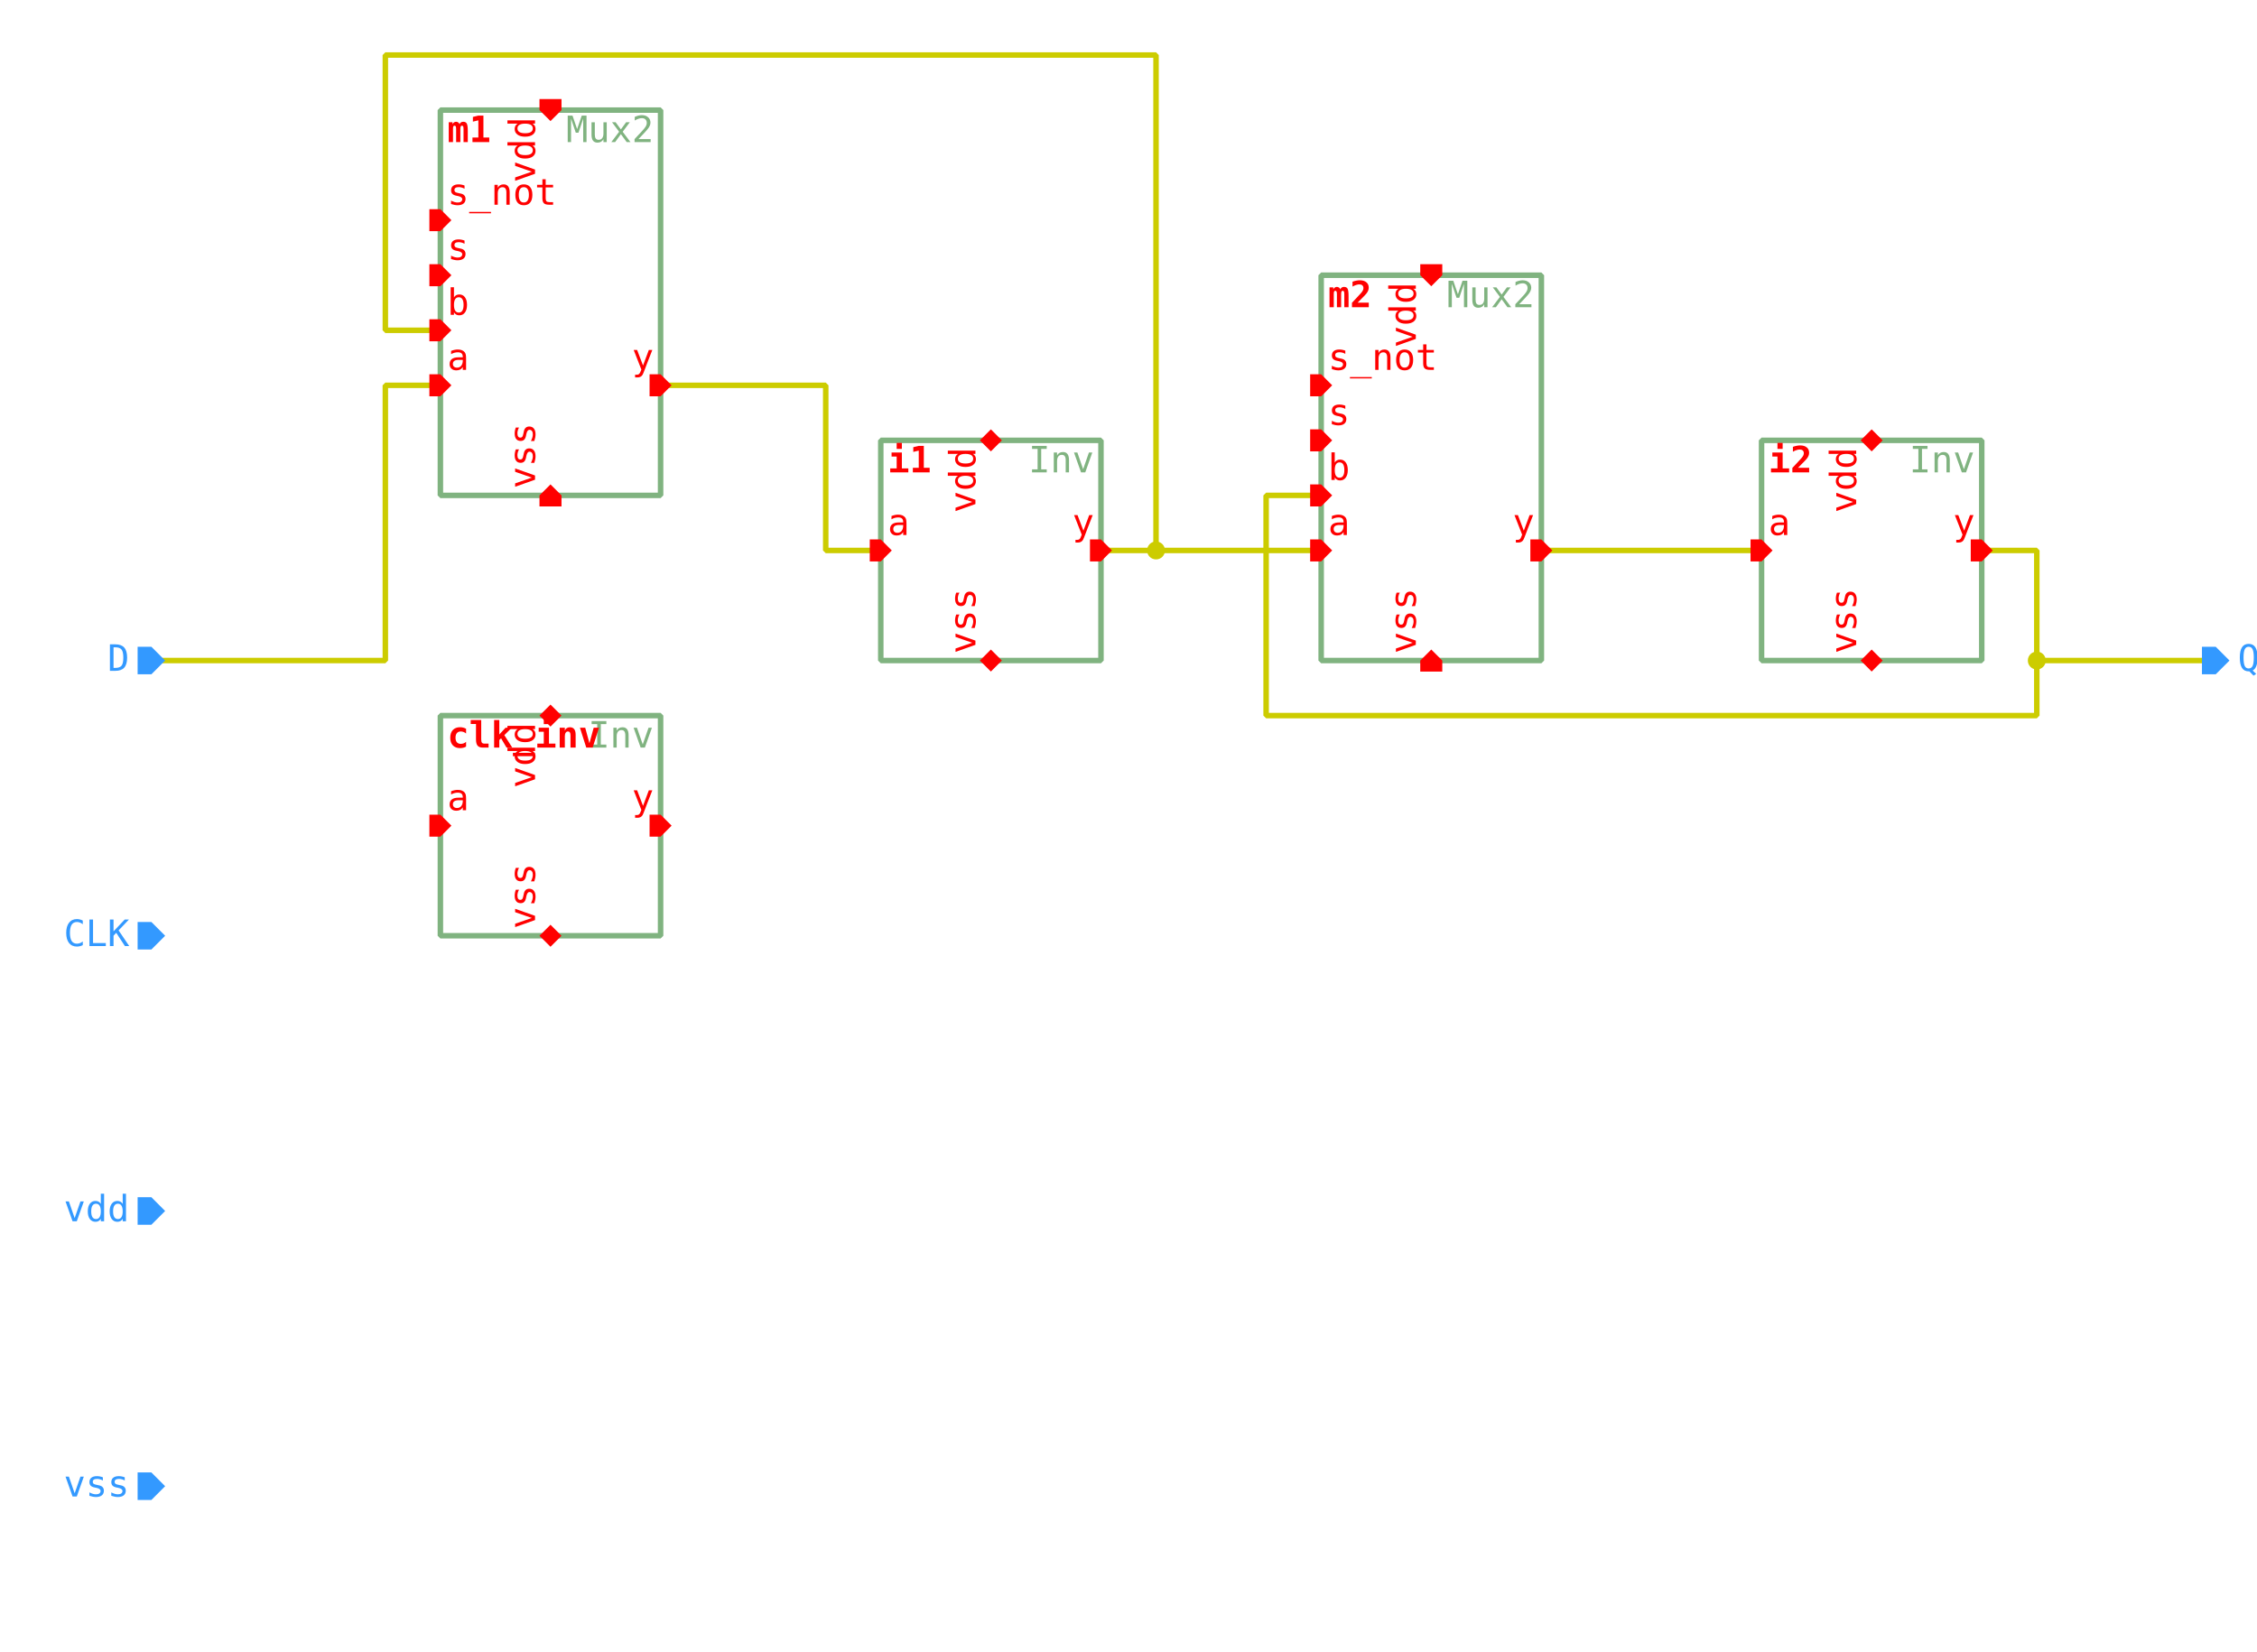
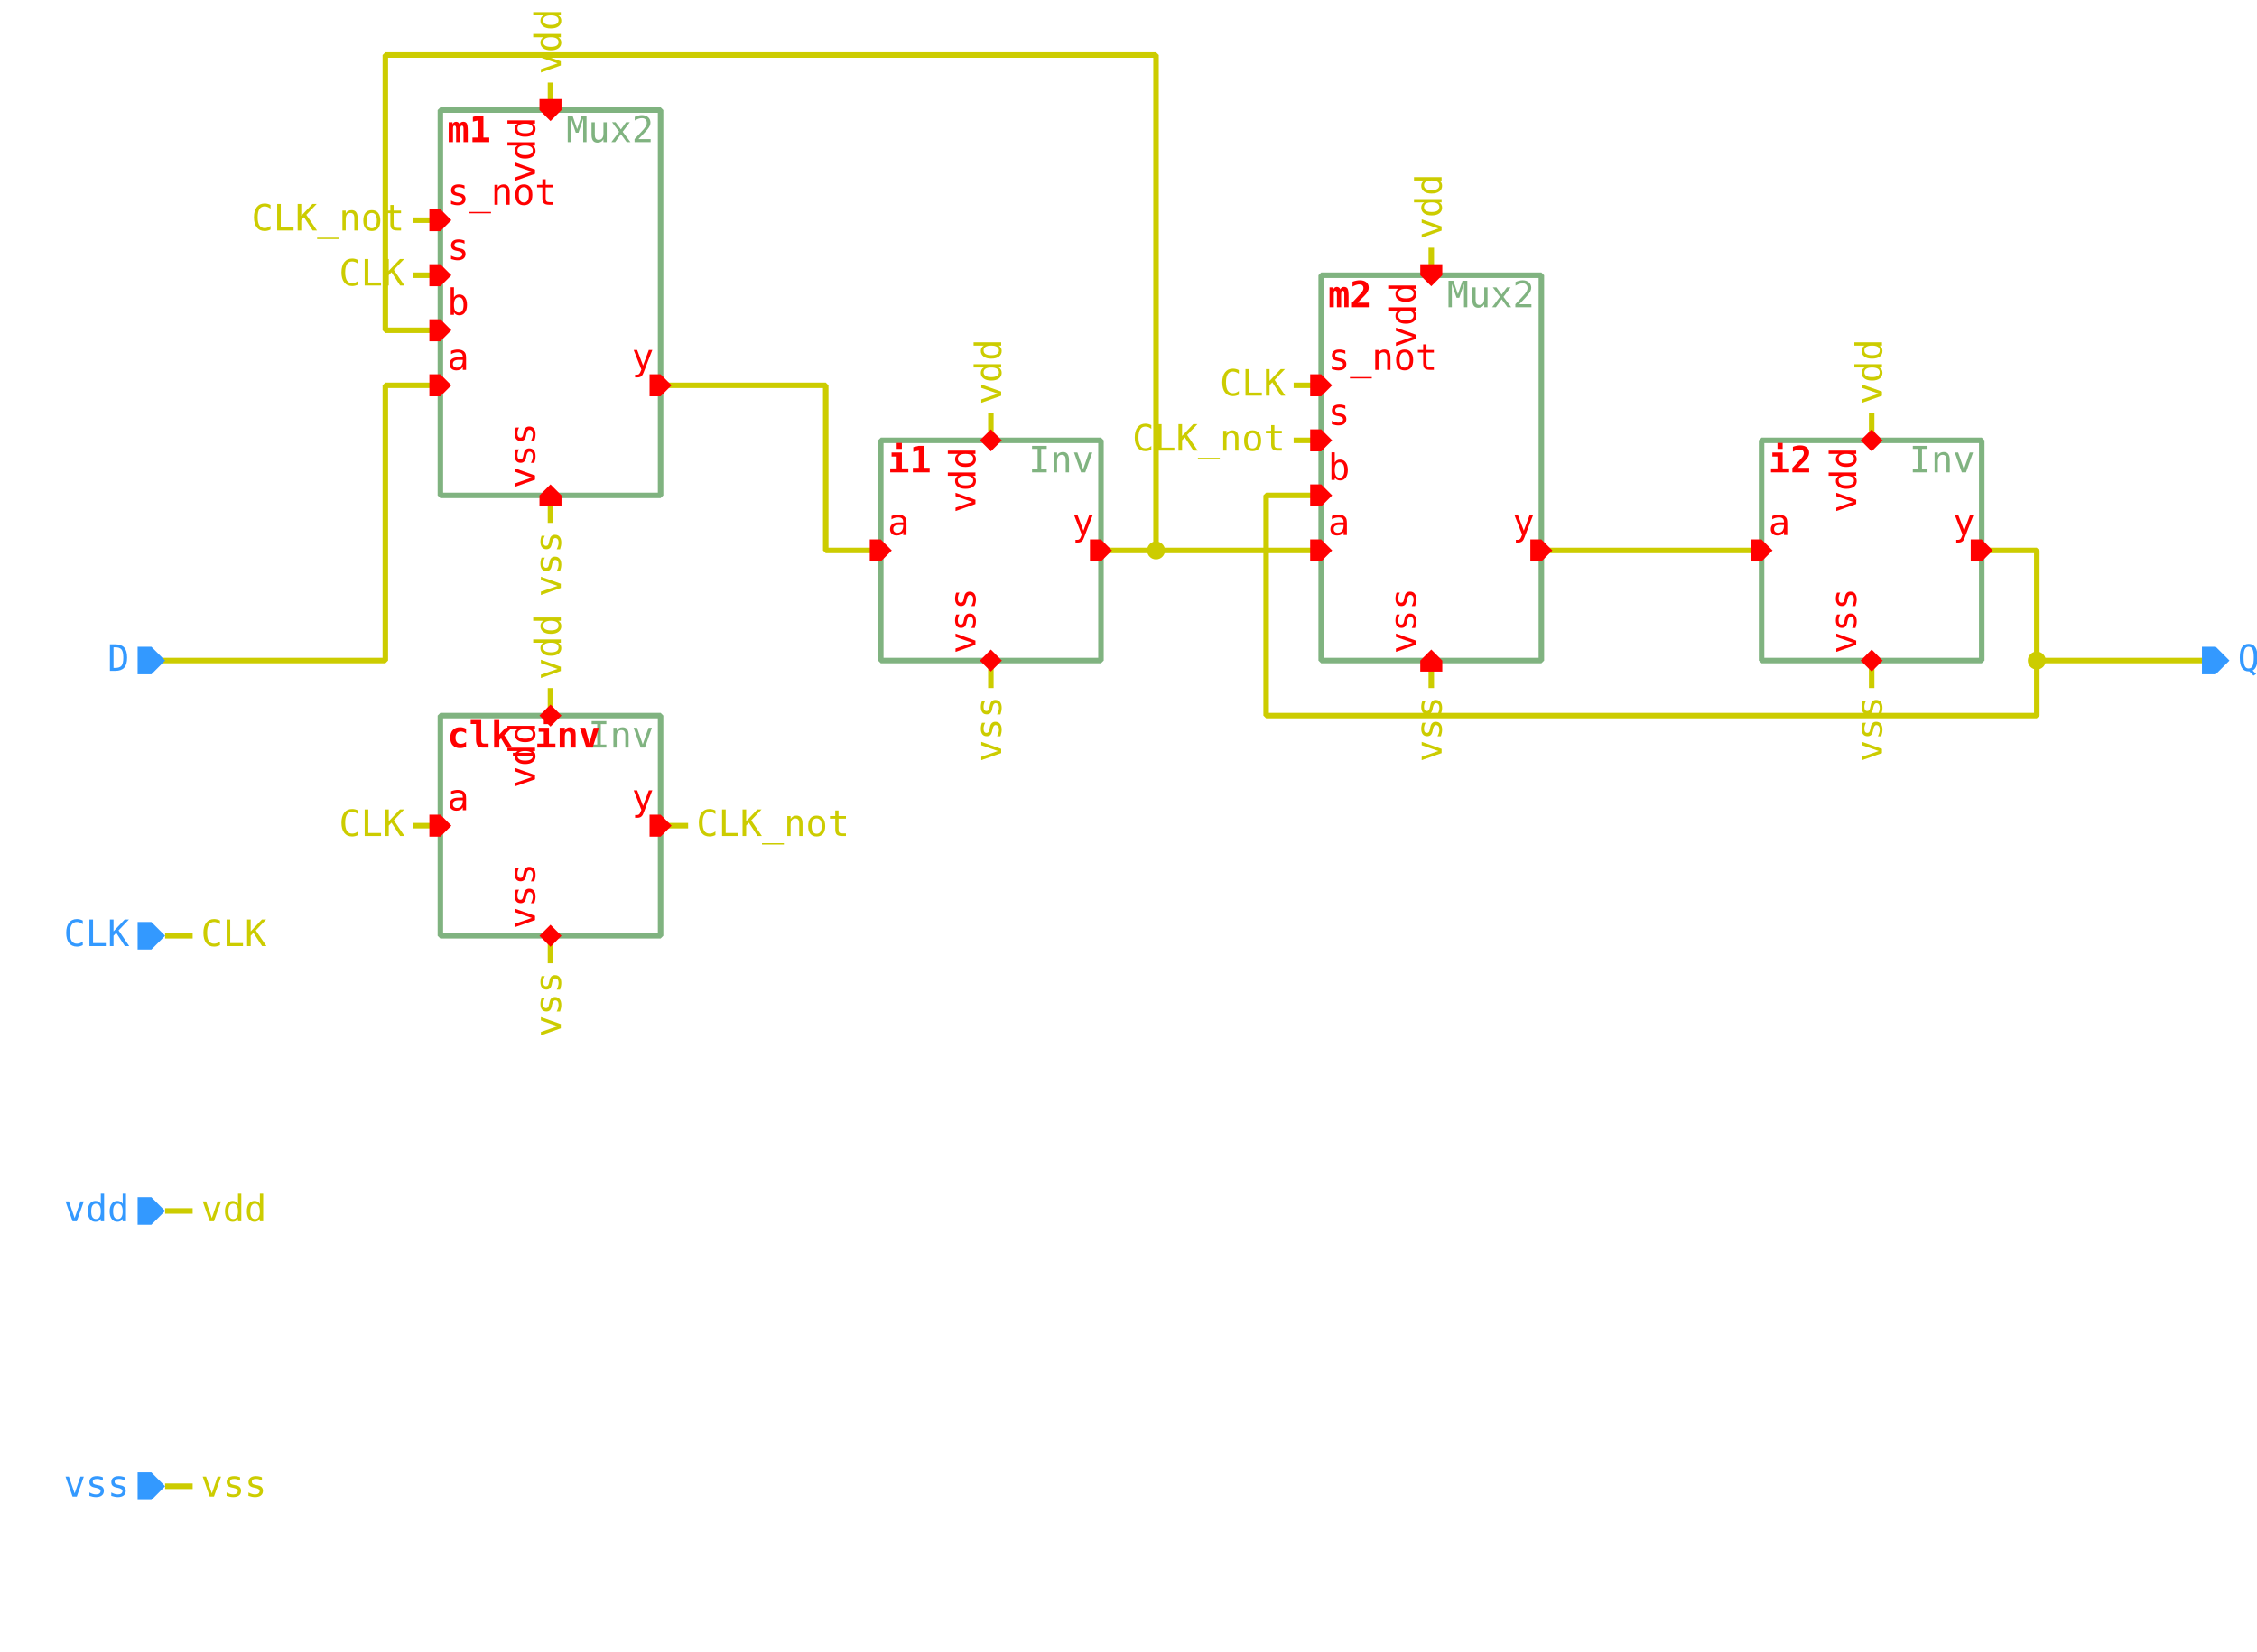
<svg xmlns="http://www.w3.org/2000/svg" width="1435.0px" height="1050.0px" viewBox="-1.0 -1.0 41.0 30.0">
  <style type="text/css">svg { stroke-linecap: butt; stroke-linejoin: bevel; } text { font-size: 11pt; font-family: "Inconsolata", monospace; font-stretch: 75%; } .instanceName { font-weight: bold; fill: #f00; } .pinLabel, .pinArrow { fill: #f00; } .params, .cellName { fill: #80b380; } .symbolOutline { stroke: #80b380; } .symbolPoly { stroke: #000; } .symbolOutline, .symbolPoly, .schemWire, .tapPoint { fill: none; stroke-width: 0.1; } .grid { fill: #ccc; } .schemWire, .tapPoint { stroke: #cc0; } .schemWire { stroke-linecap: square; } .connPoint, .tapPointLabel { fill: #cc0; } .portArrow, .portLabel { fill: #39f; } .errorMarker { stroke: #f00; fill: none; stroke-width: 0.1; } .errorLabel { fill: #f00; }</style>
  <g transform="matrix(1 0 0 -1 0 28.0)">
    <path d="M39.0 17.0 L38.0 17.0 L36.0 17.0 L36.0 19.0 L35.0 19.0" class="schemWire" />
    <path d="M36.0 17.0 L36.0 16.0 L22.0 16.0 L22.0 20.0 L23.0 20.0" class="schemWire" />
    <path d="M7.0 23.0 L6.0 23.0 L6.0 28.0 L20.0 28.0 L20.0 19.0 L19.0 19.0" class="schemWire" />
    <path d="M20.0 19.0 L23.0 19.0" class="schemWire" />
    <path d="M27.0 19.0 L31.0 19.0" class="schemWire" />
    <path d="M11.0 22.0 L14.0 22.0 L14.0 19.0 L15.0 19.0" class="schemWire" />
    <path d="M2.0 17.0 L6.0 17.0 L6.0 22.0 L7.0 22.0" class="schemWire" />
    <circle cx="36.0" cy="17.0" r="0.163" class="connPoint" />
    <circle cx="20.0" cy="19.0" r="0.163" class="connPoint" />
+     <path d="M0 0 L0 0.5" transform="matrix(0 -1 1 0 2.0 7.0)" class="tapPoint" />
+     <text transform="matrix(0.045 0 0 -0.045 2.65 7.0)" dominant-baseline="middle" text-anchor="start" class="tapPointLabel">vdd</text>
+     <path d="M0 0 L0 0.5" transform="matrix(0 -1 1 0 2.0 2.0)" class="tapPoint" />
+     <text transform="matrix(0.045 0 0 -0.045 2.65 2.0)" dominant-baseline="middle" text-anchor="start" class="tapPointLabel">vss</text>
+     <path d="M0 0 L0 0.5" transform="matrix(0 -1 1 0 2.0 12.0)" class="tapPoint" />
+     <text transform="matrix(0.045 0 0 -0.045 2.65 12.0)" dominant-baseline="middle" text-anchor="start" class="tapPointLabel">CLK</text>
+     <path d="M0 0 L0 0.5" transform="matrix(1 0 0 1 9.0 27.0)" class="tapPoint" />
+     <text transform="matrix(0 0.045 0.045 0 9.0 27.65)" dominant-baseline="middle" text-anchor="start" class="tapPointLabel">vdd</text>
+     <path d="M0 0 L0 0.5" transform="matrix(-1 0 0 -1 9.0 20.0)" class="tapPoint" />
+     <text transform="matrix(0 0.045 0.045 0 9.0 19.35)" dominant-baseline="middle" text-anchor="end" class="tapPointLabel">vss</text>
+     <path d="M0 0 L0 0.5" transform="matrix(0 1 -1 0 7.0 24.0)" class="tapPoint" />
+     <text transform="matrix(0.045 0 0 -0.045 6.35 24.0)" dominant-baseline="middle" text-anchor="end" class="tapPointLabel">CLK</text>
+     <path d="M0 0 L0 0.5" transform="matrix(0 1 -1 0 7.0 25.0)" class="tapPoint" />
+     <text transform="matrix(0.045 0 0 -0.045 6.35 25.0)" dominant-baseline="middle" text-anchor="end" class="tapPointLabel">CLK_not</text>
+     <path d="M0 0 L0 0.5" transform="matrix(1 0 0 1 9.0 16.0)" class="tapPoint" />
+     <text transform="matrix(0 0.045 0.045 0 9.0 16.65)" dominant-baseline="middle" text-anchor="start" class="tapPointLabel">vdd</text>
+     <path d="M0 0 L0 0.5" transform="matrix(-1 0 0 -1 9.0 12.0)" class="tapPoint" />
+     <text transform="matrix(0 0.045 0.045 0 9.0 11.35)" dominant-baseline="middle" text-anchor="end" class="tapPointLabel">vss</text>
+     <path d="M0 0 L0 0.5" transform="matrix(0 1 -1 0 7.0 14.0)" class="tapPoint" />
+     <text transform="matrix(0.045 0 0 -0.045 6.35 14.0)" dominant-baseline="middle" text-anchor="end" class="tapPointLabel">CLK</text>
+     <path d="M0 0 L0 0.5" transform="matrix(0 -1 1 0 11.0 14.0)" class="tapPoint" />
+     <text transform="matrix(0.045 0 0 -0.045 11.65 14.0)" dominant-baseline="middle" text-anchor="start" class="tapPointLabel">CLK_not</text>
+     <path d="M0 0 L0 0.5" transform="matrix(1 0 0 1 17.0 21.0)" class="tapPoint" />
+     <text transform="matrix(0 0.045 0.045 0 17.0 21.65)" dominant-baseline="middle" text-anchor="start" class="tapPointLabel">vdd</text>
+     <path d="M0 0 L0 0.5" transform="matrix(-1 0 0 -1 17.0 17.0)" class="tapPoint" />
+     <text transform="matrix(0 0.045 0.045 0 17.0 16.35)" dominant-baseline="middle" text-anchor="end" class="tapPointLabel">vss</text>
+     <path d="M0 0 L0 0.5" transform="matrix(1 0 0 1 25.0 24.0)" class="tapPoint" />
+     <text transform="matrix(0 0.045 0.045 0 25.0 24.65)" dominant-baseline="middle" text-anchor="start" class="tapPointLabel">vdd</text>
+     <path d="M0 0 L0 0.5" transform="matrix(-1 0 0 -1 25.0 17.0)" class="tapPoint" />
+     <text transform="matrix(0 0.045 0.045 0 25.0 16.35)" dominant-baseline="middle" text-anchor="end" class="tapPointLabel">vss</text>
+     <path d="M0 0 L0 0.5" transform="matrix(0 1 -1 0 23.0 21.0)" class="tapPoint" />
+     <text transform="matrix(0.045 0 0 -0.045 22.35 21.0)" dominant-baseline="middle" text-anchor="end" class="tapPointLabel">CLK_not</text>
+     <path d="M0 0 L0 0.5" transform="matrix(0 1 -1 0 23.0 22.0)" class="tapPoint" />
+     <text transform="matrix(0.045 0 0 -0.045 22.35 22.0)" dominant-baseline="middle" text-anchor="end" class="tapPointLabel">CLK</text>
+     <path d="M0 0 L0 0.5" transform="matrix(1 0 0 1 33.0 21.0)" class="tapPoint" />
+     <text transform="matrix(0 0.045 0.045 0 33.0 21.65)" dominant-baseline="middle" text-anchor="start" class="tapPointLabel">vdd</text>
+     <path d="M0 0 L0 0.5" transform="matrix(-1 0 0 -1 33.0 17.0)" class="tapPoint" />
+     <text transform="matrix(0 0.045 0.045 0 33.0 16.35)" dominant-baseline="middle" text-anchor="end" class="tapPointLabel">vss</text>
    <g>
      <rect x="7.0" y="20.0" width="4.0" height="7.0" class="symbolOutline" />
      <text transform="matrix(0.045 0 0 -0.045 10.875 26.875)" dominant-baseline="hanging" text-anchor="end" class="cellName">Mux2</text>
      <text transform="matrix(0.045 0 0 -0.045 10.875 20.125)" dominant-baseline="ideographic" text-anchor="end" class="params" />
      <text transform="matrix(0.045 0 0 -0.045 7.125 26.875)" dominant-baseline="hanging" text-anchor="start" class="instanceName">m1</text>
      <path d="M0 0 L0.2 0 L0.2 -0.2 L0 -0.4 L-0.2 -0.2 L-0.2 0 Z" transform="matrix(0 1 -1 0 10.8 22.0)" class="pinArrow" />
      <text transform="matrix(0.045 0 0 -0.045 10.875 22.125)" dominant-baseline="ideographic" text-anchor="end" class="pinLabel">y</text>
      <path d="M0 0 L0.2 -0.2 L0.2 -0.4 L0 -0.4 L-0.2 -0.4 L-0.2 -0.2 Z" transform="matrix(0 -1 1 0 7.2 22.0)" class="pinArrow" />
      <text transform="matrix(0.045 0 0 -0.045 7.125 22.125)" dominant-baseline="ideographic" text-anchor="start" class="pinLabel">a</text>
      <path d="M0 0 L0.2 -0.2 L0.2 -0.4 L0 -0.4 L-0.2 -0.4 L-0.2 -0.2 Z" transform="matrix(0 -1 1 0 7.2 23.0)" class="pinArrow" />
      <text transform="matrix(0.045 0 0 -0.045 7.125 23.125)" dominant-baseline="ideographic" text-anchor="start" class="pinLabel">b</text>
      <path d="M0 0 L0.2 -0.2 L0.2 -0.4 L0 -0.4 L-0.2 -0.4 L-0.2 -0.2 Z" transform="matrix(-1 0 0 -1 9.0 26.8)" class="pinArrow" />
      <text transform="matrix(0 0.045 0.045 0 8.875 26.875)" dominant-baseline="ideographic" text-anchor="end" class="pinLabel">vdd</text>
      <path d="M0 0 L0.2 -0.2 L0.2 -0.4 L0 -0.4 L-0.2 -0.4 L-0.2 -0.2 Z" transform="matrix(1 0 0 1 9.0 20.2)" class="pinArrow" />
      <text transform="matrix(0 0.045 0.045 0 8.875 20.125)" dominant-baseline="ideographic" text-anchor="start" class="pinLabel">vss</text>
      <path d="M0 0 L0.2 -0.2 L0.2 -0.4 L0 -0.4 L-0.2 -0.4 L-0.2 -0.2 Z" transform="matrix(0 -1 1 0 7.2 24.0)" class="pinArrow" />
      <text transform="matrix(0.045 0 0 -0.045 7.125 24.125)" dominant-baseline="ideographic" text-anchor="start" class="pinLabel">s</text>
      <path d="M0 0 L0.2 -0.2 L0.2 -0.4 L0 -0.4 L-0.2 -0.4 L-0.2 -0.2 Z" transform="matrix(0 -1 1 0 7.2 25.0)" class="pinArrow" />
      <text transform="matrix(0.045 0 0 -0.045 7.125 25.125)" dominant-baseline="ideographic" text-anchor="start" class="pinLabel">s_not</text>
    </g>
    <g>
      <rect x="7.0" y="12.0" width="4.0" height="4.0" class="symbolOutline" />
      <text transform="matrix(0.045 0 0 -0.045 10.875 15.875)" dominant-baseline="hanging" text-anchor="end" class="cellName">Inv</text>
      <text transform="matrix(0.045 0 0 -0.045 10.875 12.125)" dominant-baseline="ideographic" text-anchor="end" class="params" />
      <text transform="matrix(0.045 0 0 -0.045 7.125 15.875)" dominant-baseline="hanging" text-anchor="start" class="instanceName">clk_inv</text>
      <path d="M0 0 L0.2 0 L0.2 -0.2 L0 -0.4 L-0.2 -0.2 L-0.2 0 Z" transform="matrix(0 1 -1 0 10.8 14.0)" class="pinArrow" />
      <text transform="matrix(0.045 0 0 -0.045 10.875 14.125)" dominant-baseline="ideographic" text-anchor="end" class="pinLabel">y</text>
      <path d="M0 0 L0.2 -0.2 L0.2 -0.4 L0 -0.4 L-0.2 -0.4 L-0.2 -0.2 Z" transform="matrix(0 -1 1 0 7.2 14.0)" class="pinArrow" />
      <text transform="matrix(0.045 0 0 -0.045 7.125 14.125)" dominant-baseline="ideographic" text-anchor="start" class="pinLabel">a</text>
      <path d="M0 0 L0.2 -0.2 L0.2 -0.2 L0 -0.4 L-0.2 -0.2 L-0.2 -0.2 Z" transform="matrix(-1 0 0 -1 9.0 15.8)" class="pinArrow" />
      <text transform="matrix(0 0.045 0.045 0 8.875 15.875)" dominant-baseline="ideographic" text-anchor="end" class="pinLabel">vdd</text>
      <path d="M0 0 L0.2 -0.2 L0.2 -0.2 L0 -0.4 L-0.2 -0.2 L-0.2 -0.2 Z" transform="matrix(1 0 0 1 9.0 12.2)" class="pinArrow" />
      <text transform="matrix(0 0.045 0.045 0 8.875 12.125)" dominant-baseline="ideographic" text-anchor="start" class="pinLabel">vss</text>
    </g>
    <g>
      <rect x="15.0" y="17.0" width="4.0" height="4.0" class="symbolOutline" />
      <text transform="matrix(0.045 0 0 -0.045 18.875 20.875)" dominant-baseline="hanging" text-anchor="end" class="cellName">Inv</text>
      <text transform="matrix(0.045 0 0 -0.045 18.875 17.125)" dominant-baseline="ideographic" text-anchor="end" class="params" />
      <text transform="matrix(0.045 0 0 -0.045 15.125 20.875)" dominant-baseline="hanging" text-anchor="start" class="instanceName">i1</text>
      <path d="M0 0 L0.2 0 L0.2 -0.2 L0 -0.4 L-0.2 -0.2 L-0.2 0 Z" transform="matrix(0 1 -1 0 18.8 19.0)" class="pinArrow" />
      <text transform="matrix(0.045 0 0 -0.045 18.875 19.125)" dominant-baseline="ideographic" text-anchor="end" class="pinLabel">y</text>
      <path d="M0 0 L0.2 -0.2 L0.2 -0.4 L0 -0.4 L-0.2 -0.4 L-0.2 -0.2 Z" transform="matrix(0 -1 1 0 15.2 19.0)" class="pinArrow" />
      <text transform="matrix(0.045 0 0 -0.045 15.125 19.125)" dominant-baseline="ideographic" text-anchor="start" class="pinLabel">a</text>
      <path d="M0 0 L0.2 -0.2 L0.2 -0.2 L0 -0.4 L-0.2 -0.2 L-0.2 -0.2 Z" transform="matrix(-1 0 0 -1 17.0 20.8)" class="pinArrow" />
      <text transform="matrix(0 0.045 0.045 0 16.875 20.875)" dominant-baseline="ideographic" text-anchor="end" class="pinLabel">vdd</text>
      <path d="M0 0 L0.2 -0.2 L0.2 -0.2 L0 -0.4 L-0.2 -0.2 L-0.2 -0.2 Z" transform="matrix(1 0 0 1 17.0 17.2)" class="pinArrow" />
      <text transform="matrix(0 0.045 0.045 0 16.875 17.125)" dominant-baseline="ideographic" text-anchor="start" class="pinLabel">vss</text>
    </g>
    <g>
      <rect x="23.0" y="17.0" width="4.0" height="7.0" class="symbolOutline" />
      <text transform="matrix(0.045 0 0 -0.045 26.875 23.875)" dominant-baseline="hanging" text-anchor="end" class="cellName">Mux2</text>
      <text transform="matrix(0.045 0 0 -0.045 26.875 17.125)" dominant-baseline="ideographic" text-anchor="end" class="params" />
      <text transform="matrix(0.045 0 0 -0.045 23.125 23.875)" dominant-baseline="hanging" text-anchor="start" class="instanceName">m2</text>
      <path d="M0 0 L0.2 0 L0.2 -0.2 L0 -0.4 L-0.2 -0.2 L-0.2 0 Z" transform="matrix(0 1 -1 0 26.8 19.0)" class="pinArrow" />
      <text transform="matrix(0.045 0 0 -0.045 26.875 19.125)" dominant-baseline="ideographic" text-anchor="end" class="pinLabel">y</text>
      <path d="M0 0 L0.2 -0.2 L0.2 -0.4 L0 -0.4 L-0.2 -0.4 L-0.2 -0.2 Z" transform="matrix(0 -1 1 0 23.2 19.0)" class="pinArrow" />
      <text transform="matrix(0.045 0 0 -0.045 23.125 19.125)" dominant-baseline="ideographic" text-anchor="start" class="pinLabel">a</text>
      <path d="M0 0 L0.2 -0.2 L0.2 -0.4 L0 -0.4 L-0.2 -0.4 L-0.2 -0.2 Z" transform="matrix(0 -1 1 0 23.2 20.0)" class="pinArrow" />
      <text transform="matrix(0.045 0 0 -0.045 23.125 20.125)" dominant-baseline="ideographic" text-anchor="start" class="pinLabel">b</text>
      <path d="M0 0 L0.2 -0.2 L0.2 -0.4 L0 -0.4 L-0.2 -0.4 L-0.2 -0.2 Z" transform="matrix(-1 0 0 -1 25.0 23.8)" class="pinArrow" />
      <text transform="matrix(0 0.045 0.045 0 24.875 23.875)" dominant-baseline="ideographic" text-anchor="end" class="pinLabel">vdd</text>
      <path d="M0 0 L0.2 -0.2 L0.2 -0.4 L0 -0.4 L-0.2 -0.4 L-0.2 -0.2 Z" transform="matrix(1 0 0 1 25.0 17.2)" class="pinArrow" />
      <text transform="matrix(0 0.045 0.045 0 24.875 17.125)" dominant-baseline="ideographic" text-anchor="start" class="pinLabel">vss</text>
      <path d="M0 0 L0.2 -0.2 L0.2 -0.4 L0 -0.4 L-0.2 -0.4 L-0.2 -0.2 Z" transform="matrix(0 -1 1 0 23.2 21.0)" class="pinArrow" />
      <text transform="matrix(0.045 0 0 -0.045 23.125 21.125)" dominant-baseline="ideographic" text-anchor="start" class="pinLabel">s</text>
      <path d="M0 0 L0.2 -0.2 L0.2 -0.4 L0 -0.4 L-0.2 -0.4 L-0.2 -0.2 Z" transform="matrix(0 -1 1 0 23.2 22.0)" class="pinArrow" />
      <text transform="matrix(0.045 0 0 -0.045 23.125 22.125)" dominant-baseline="ideographic" text-anchor="start" class="pinLabel">s_not</text>
    </g>
    <g>
      <rect x="31.0" y="17.0" width="4.0" height="4.0" class="symbolOutline" />
      <text transform="matrix(0.045 0 0 -0.045 34.875 20.875)" dominant-baseline="hanging" text-anchor="end" class="cellName">Inv</text>
      <text transform="matrix(0.045 0 0 -0.045 34.875 17.125)" dominant-baseline="ideographic" text-anchor="end" class="params" />
      <text transform="matrix(0.045 0 0 -0.045 31.125 20.875)" dominant-baseline="hanging" text-anchor="start" class="instanceName">i2</text>
      <path d="M0 0 L0.2 0 L0.2 -0.2 L0 -0.4 L-0.2 -0.2 L-0.2 0 Z" transform="matrix(0 1 -1 0 34.8 19.0)" class="pinArrow" />
      <text transform="matrix(0.045 0 0 -0.045 34.875 19.125)" dominant-baseline="ideographic" text-anchor="end" class="pinLabel">y</text>
      <path d="M0 0 L0.2 -0.2 L0.2 -0.4 L0 -0.4 L-0.2 -0.4 L-0.2 -0.2 Z" transform="matrix(0 -1 1 0 31.2 19.0)" class="pinArrow" />
      <text transform="matrix(0.045 0 0 -0.045 31.125 19.125)" dominant-baseline="ideographic" text-anchor="start" class="pinLabel">a</text>
      <path d="M0 0 L0.2 -0.2 L0.2 -0.2 L0 -0.4 L-0.2 -0.2 L-0.2 -0.2 Z" transform="matrix(-1 0 0 -1 33.0 20.8)" class="pinArrow" />
      <text transform="matrix(0 0.045 0.045 0 32.875 20.875)" dominant-baseline="ideographic" text-anchor="end" class="pinLabel">vdd</text>
      <path d="M0 0 L0.2 -0.2 L0.2 -0.2 L0 -0.4 L-0.2 -0.2 L-0.2 -0.2 Z" transform="matrix(1 0 0 1 33.0 17.2)" class="pinArrow" />
      <text transform="matrix(0 0.045 0.045 0 32.875 17.125)" dominant-baseline="ideographic" text-anchor="start" class="pinLabel">vss</text>
    </g>
    <g>
      <path d="M0 0 L0.25 -0.25 L0.25 -0.5 L0 -0.5 L-0.25 -0.5 L-0.25 -0.25 Z" transform="matrix(0 -1 1 0 2.0 7.0)" class="portArrow" />
      <text transform="matrix(0.045 0 0 -0.045 1.35 7.0)" dominant-baseline="middle" text-anchor="end" class="portLabel">vdd</text>
    </g>
    <g>
      <path d="M0 0 L0.25 -0.25 L0.25 -0.5 L0 -0.5 L-0.25 -0.5 L-0.25 -0.25 Z" transform="matrix(0 -1 1 0 2.0 2.0)" class="portArrow" />
      <text transform="matrix(0.045 0 0 -0.045 1.35 2.0)" dominant-baseline="middle" text-anchor="end" class="portLabel">vss</text>
    </g>
    <g>
      <path d="M0 0 L0.25 -0.25 L0.25 -0.5 L0 -0.5 L-0.25 -0.5 L-0.25 -0.25 Z" transform="matrix(0 -1 1 0 2.0 12.0)" class="portArrow" />
      <text transform="matrix(0.045 0 0 -0.045 1.35 12.0)" dominant-baseline="middle" text-anchor="end" class="portLabel">CLK</text>
    </g>
    <g>
      <path d="M0 0 L0.25 -0.25 L0.25 -0.5 L0 -0.5 L-0.25 -0.5 L-0.25 -0.25 Z" transform="matrix(0 -1 1 0 2.0 17.0)" class="portArrow" />
      <text transform="matrix(0.045 0 0 -0.045 1.35 17.0)" dominant-baseline="middle" text-anchor="end" class="portLabel">D</text>
    </g>
    <g>
      <path d="M0 0 L0.25 0 L0.25 -0.25 L0 -0.5 L-0.25 -0.25 L-0.25 0 Z" transform="matrix(0 1 -1 0 39.0 17.0)" class="portArrow" />
      <text transform="matrix(0.045 0 0 -0.045 39.65 17.0)" dominant-baseline="middle" text-anchor="start" class="portLabel">Q</text>
    </g>
  </g>
</svg>
